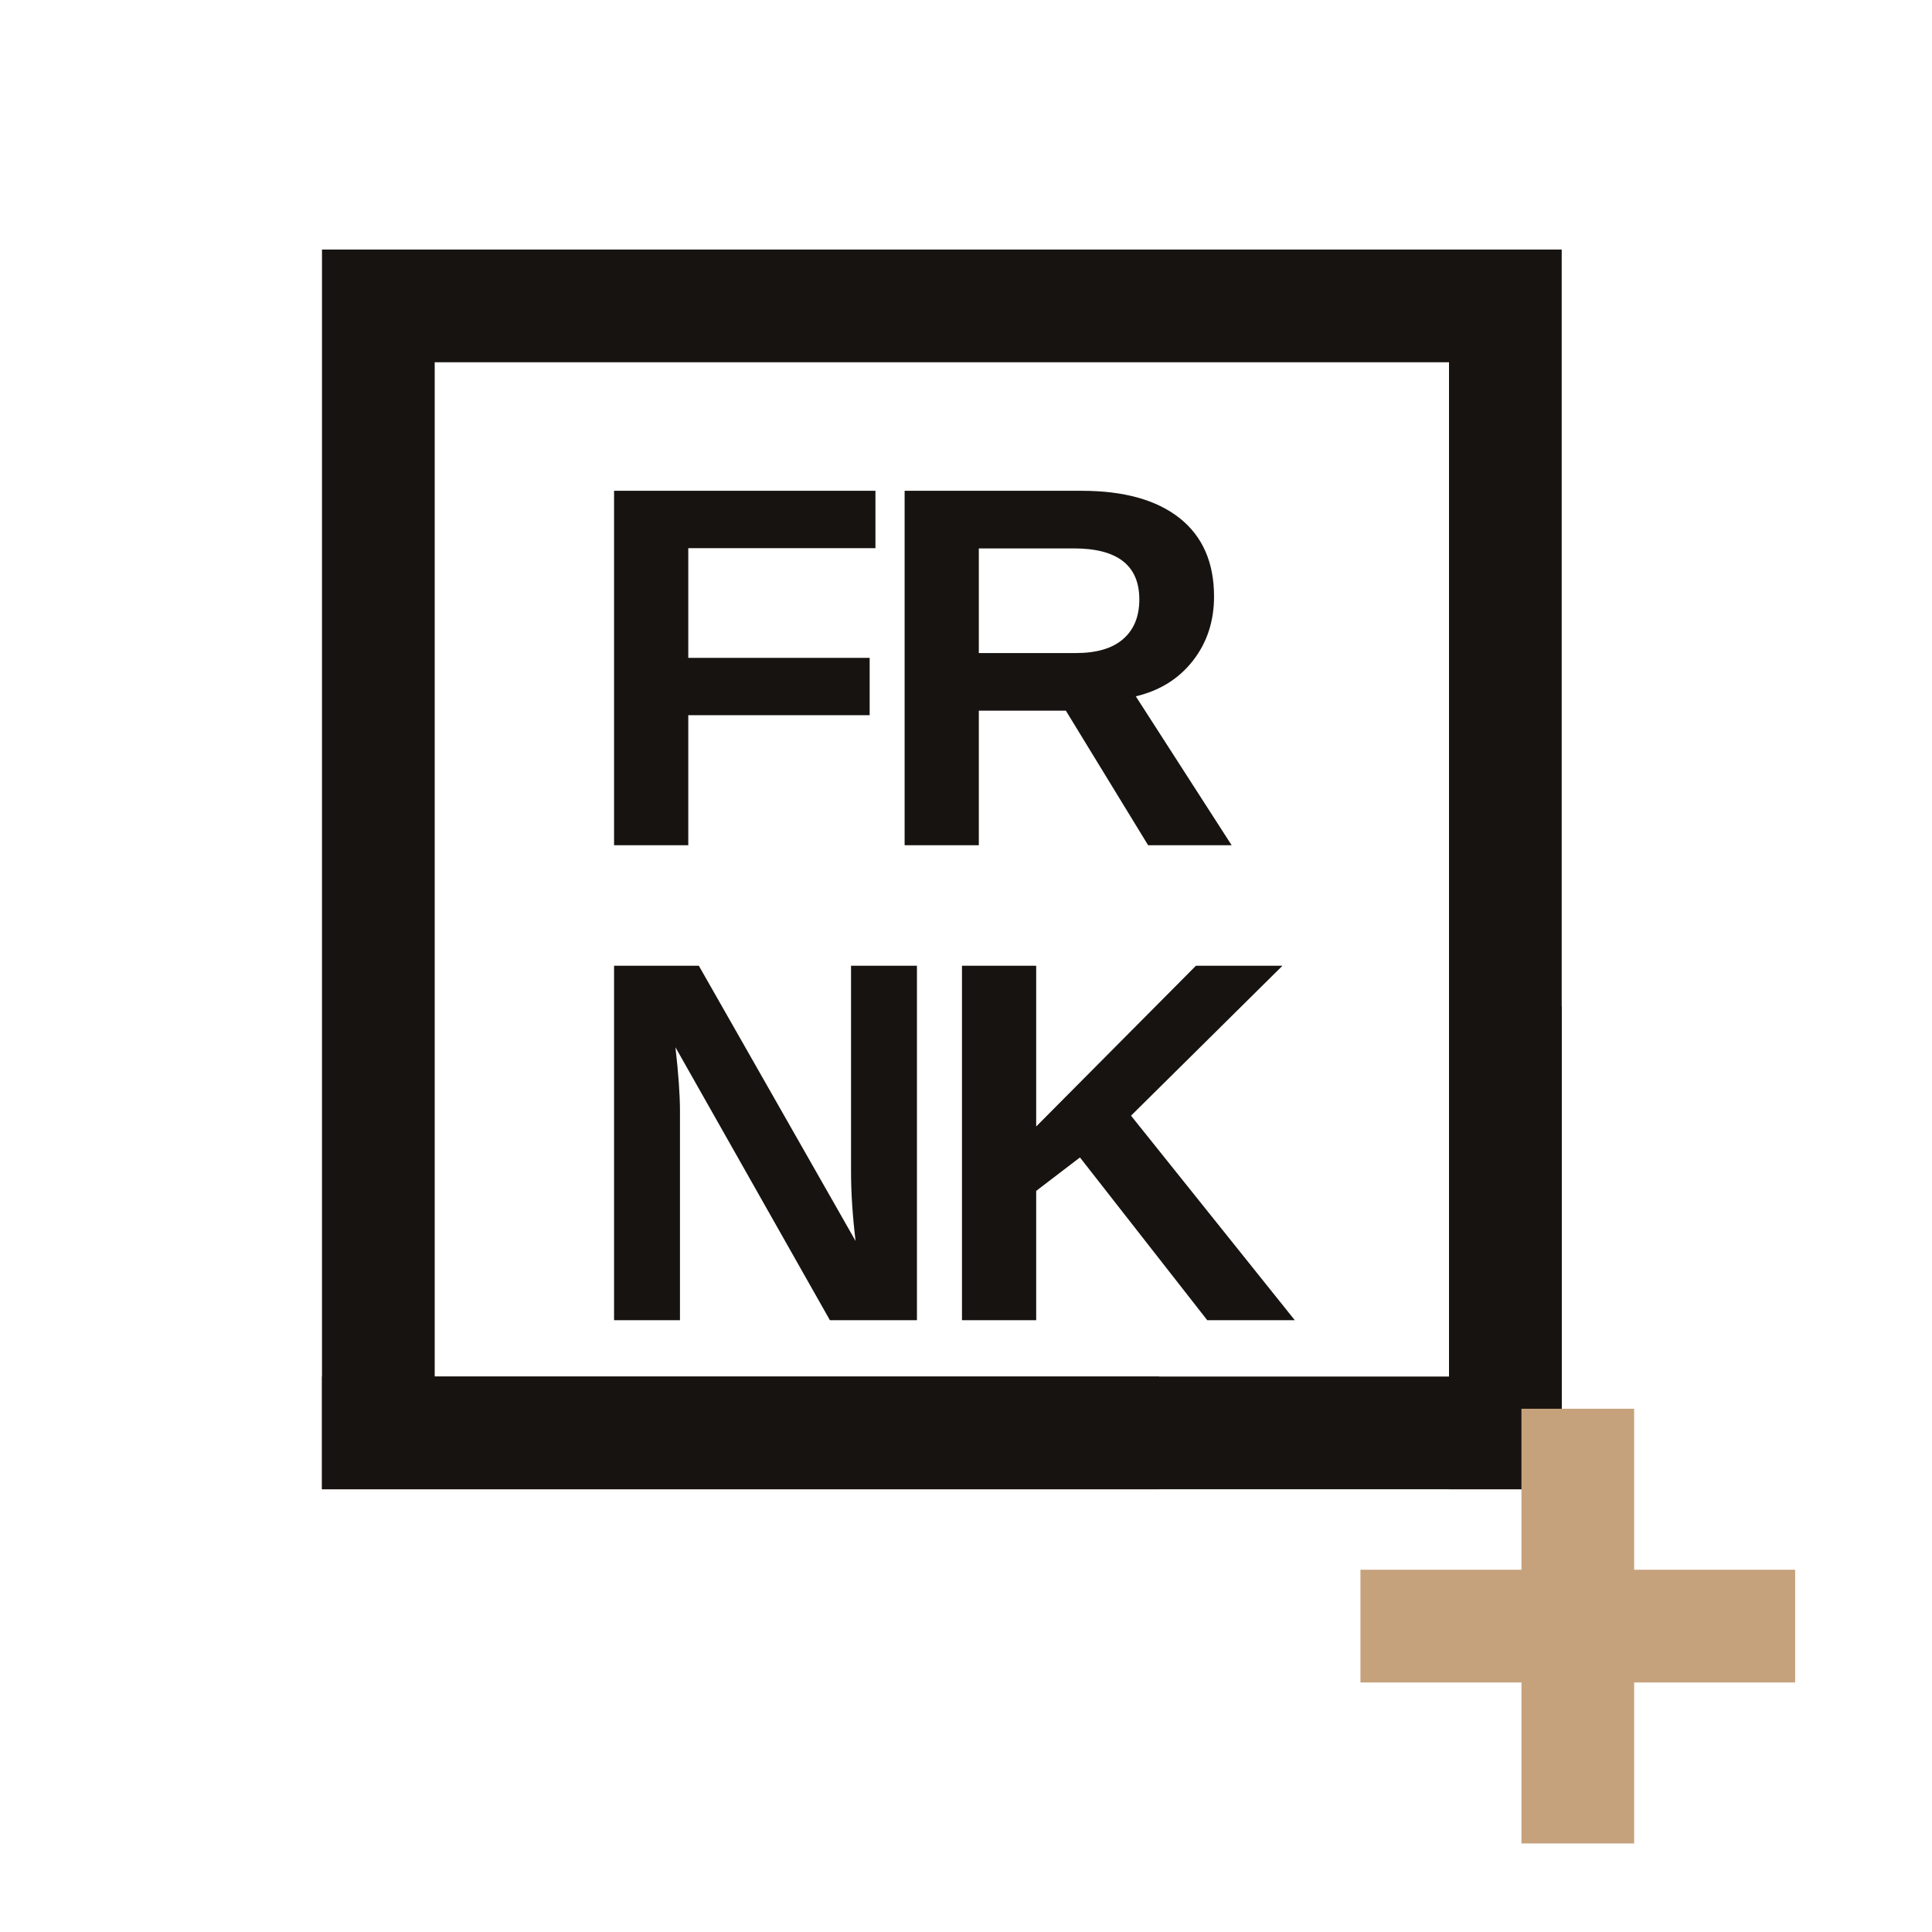
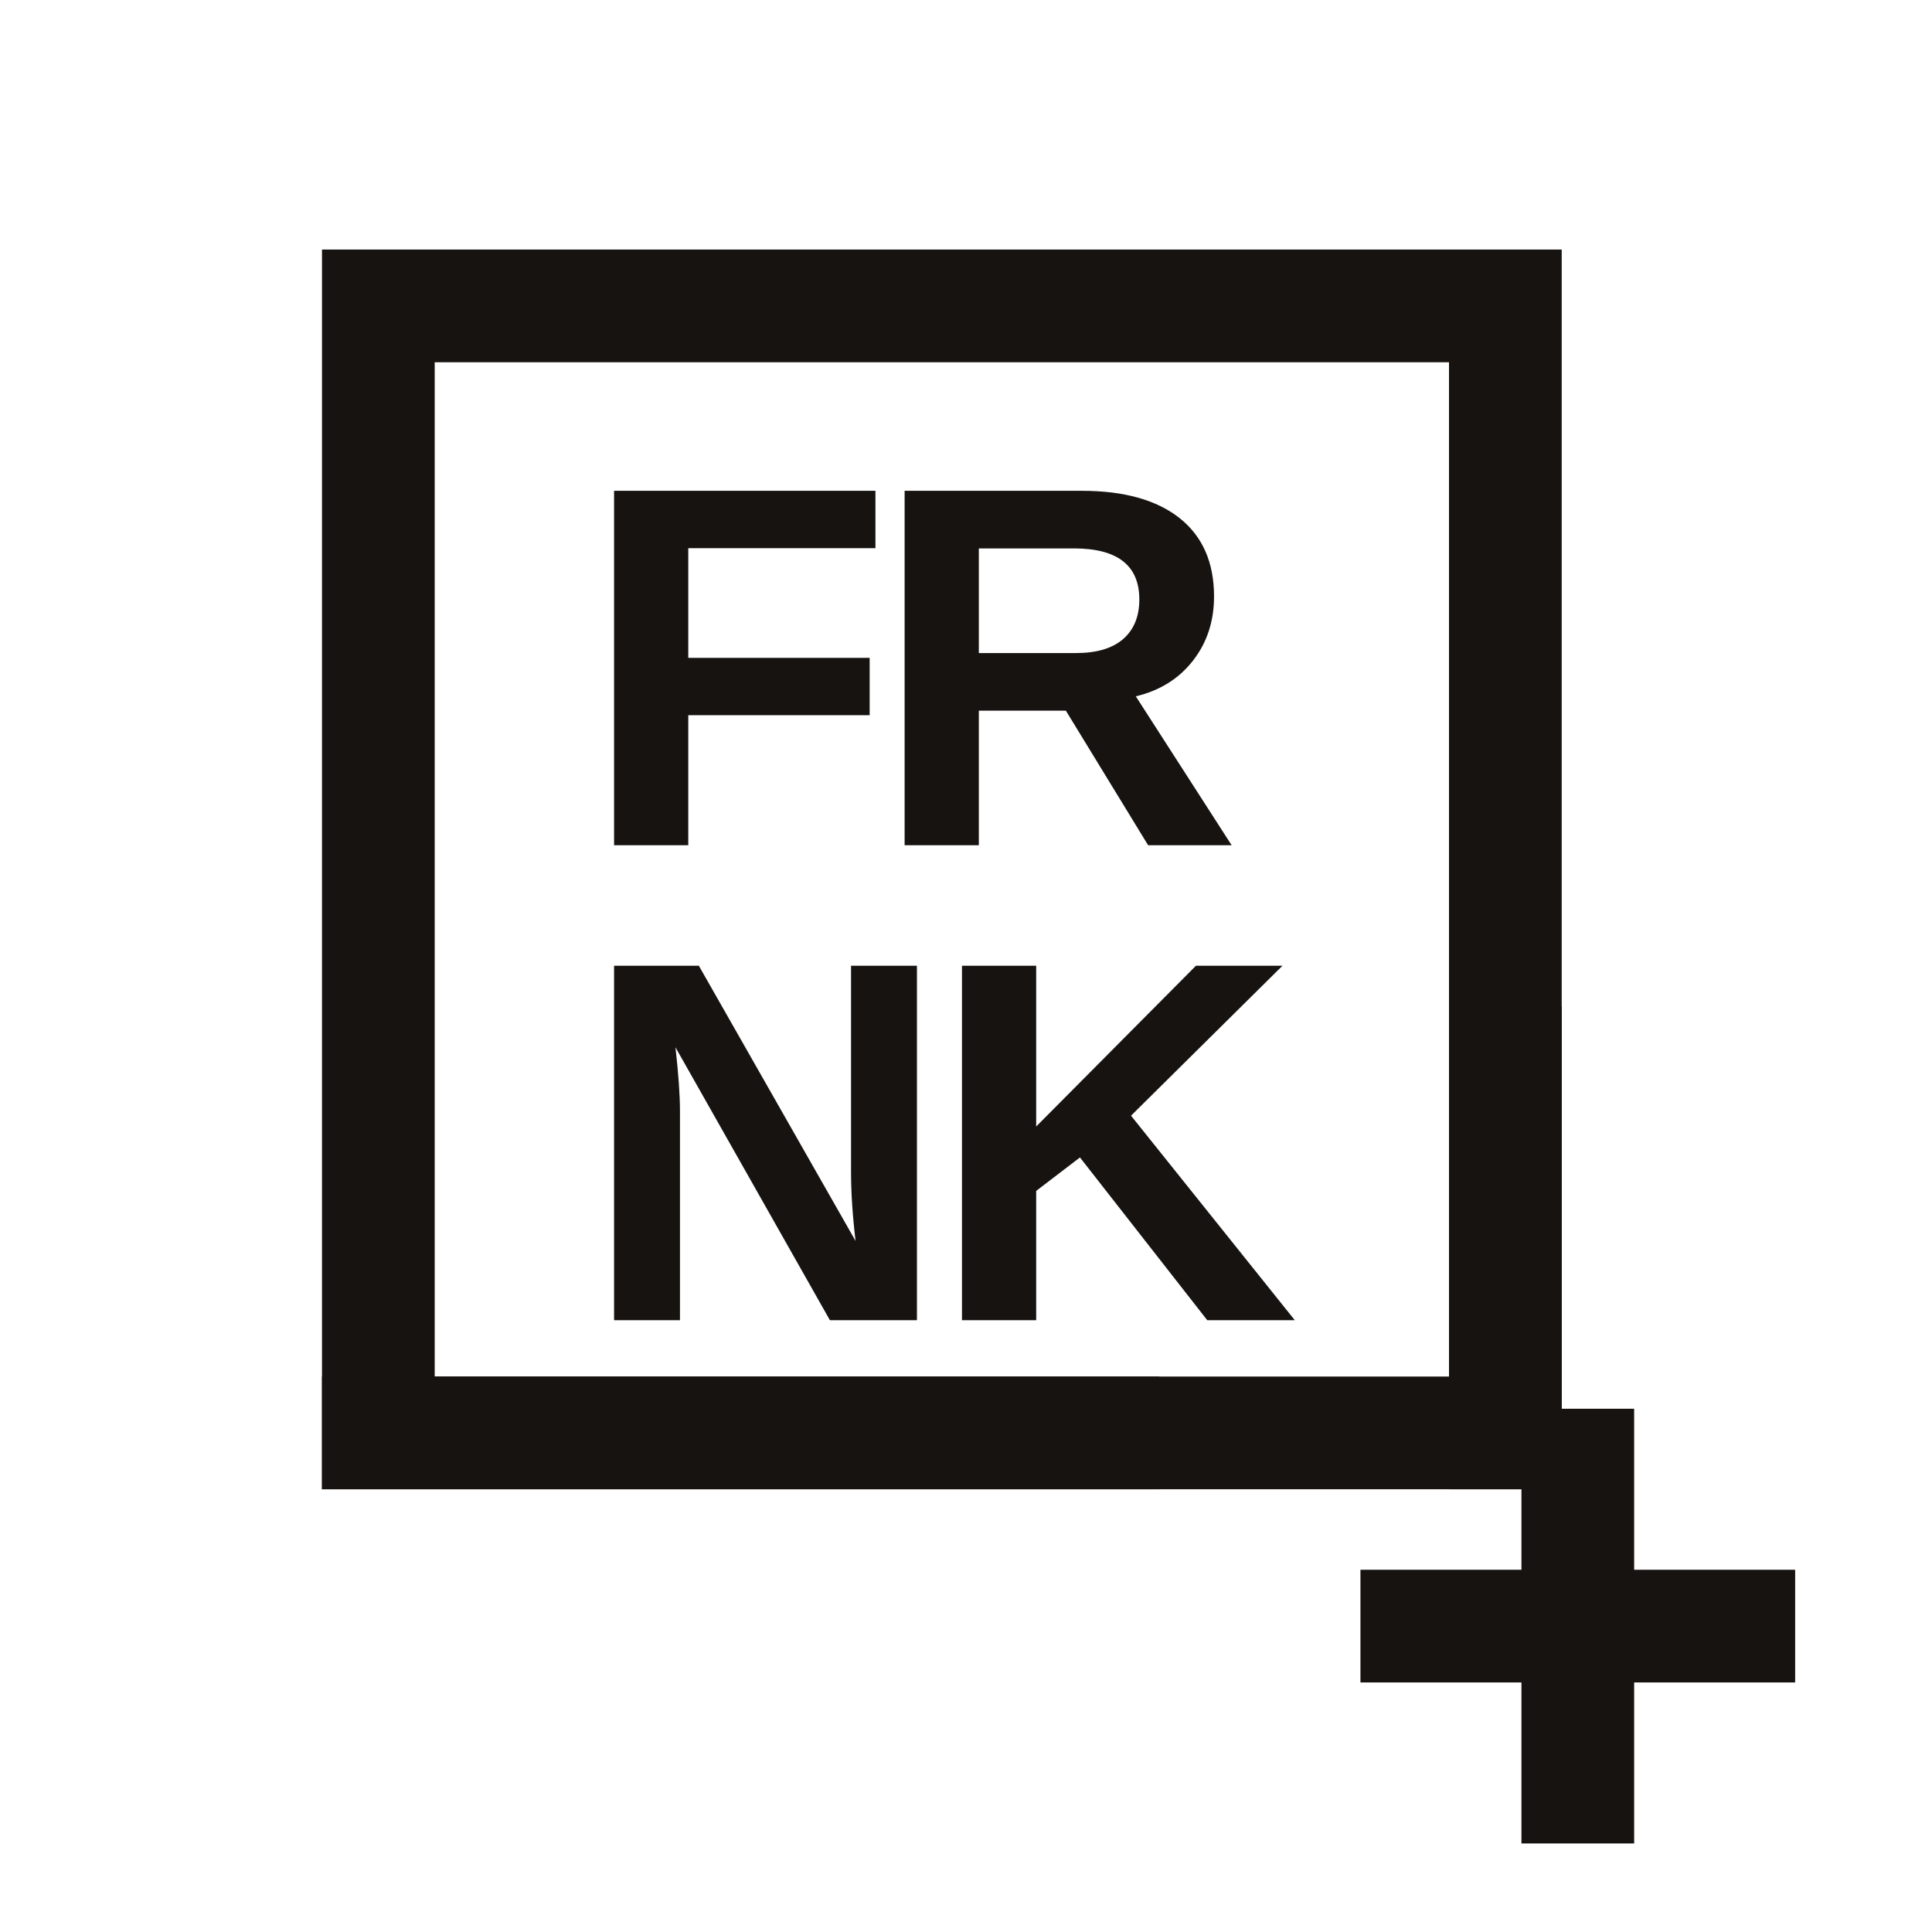
<svg xmlns="http://www.w3.org/2000/svg" viewBox="0 0 240 240" role="img" aria-labelledby="title">
  <g fill="none" stroke="#171310" stroke-width="14" stroke-linejoin="miter" stroke-linecap="square">
    <path d="M47 38h140v140H47z" />
    <path d="M47 178h90" />
    <path d="M187 132v46" />
  </g>
  <g fill="#171310" font-family="Arial, Helvetica, sans-serif" font-weight="900">
    <text x="72" y="105" font-size="64" letter-spacing="-3">FR</text>
    <text x="72" y="164" font-size="64" letter-spacing="-3">NK</text>
  </g>
-   <g fill="none" stroke="#c6a27c" stroke-width="14" stroke-linecap="square">
+   <g fill="none" stroke="#171310" stroke-width="14" stroke-linecap="square">
    <path d="M196 182v40" />
    <path d="M176 202h40" />
  </g>
</svg>
